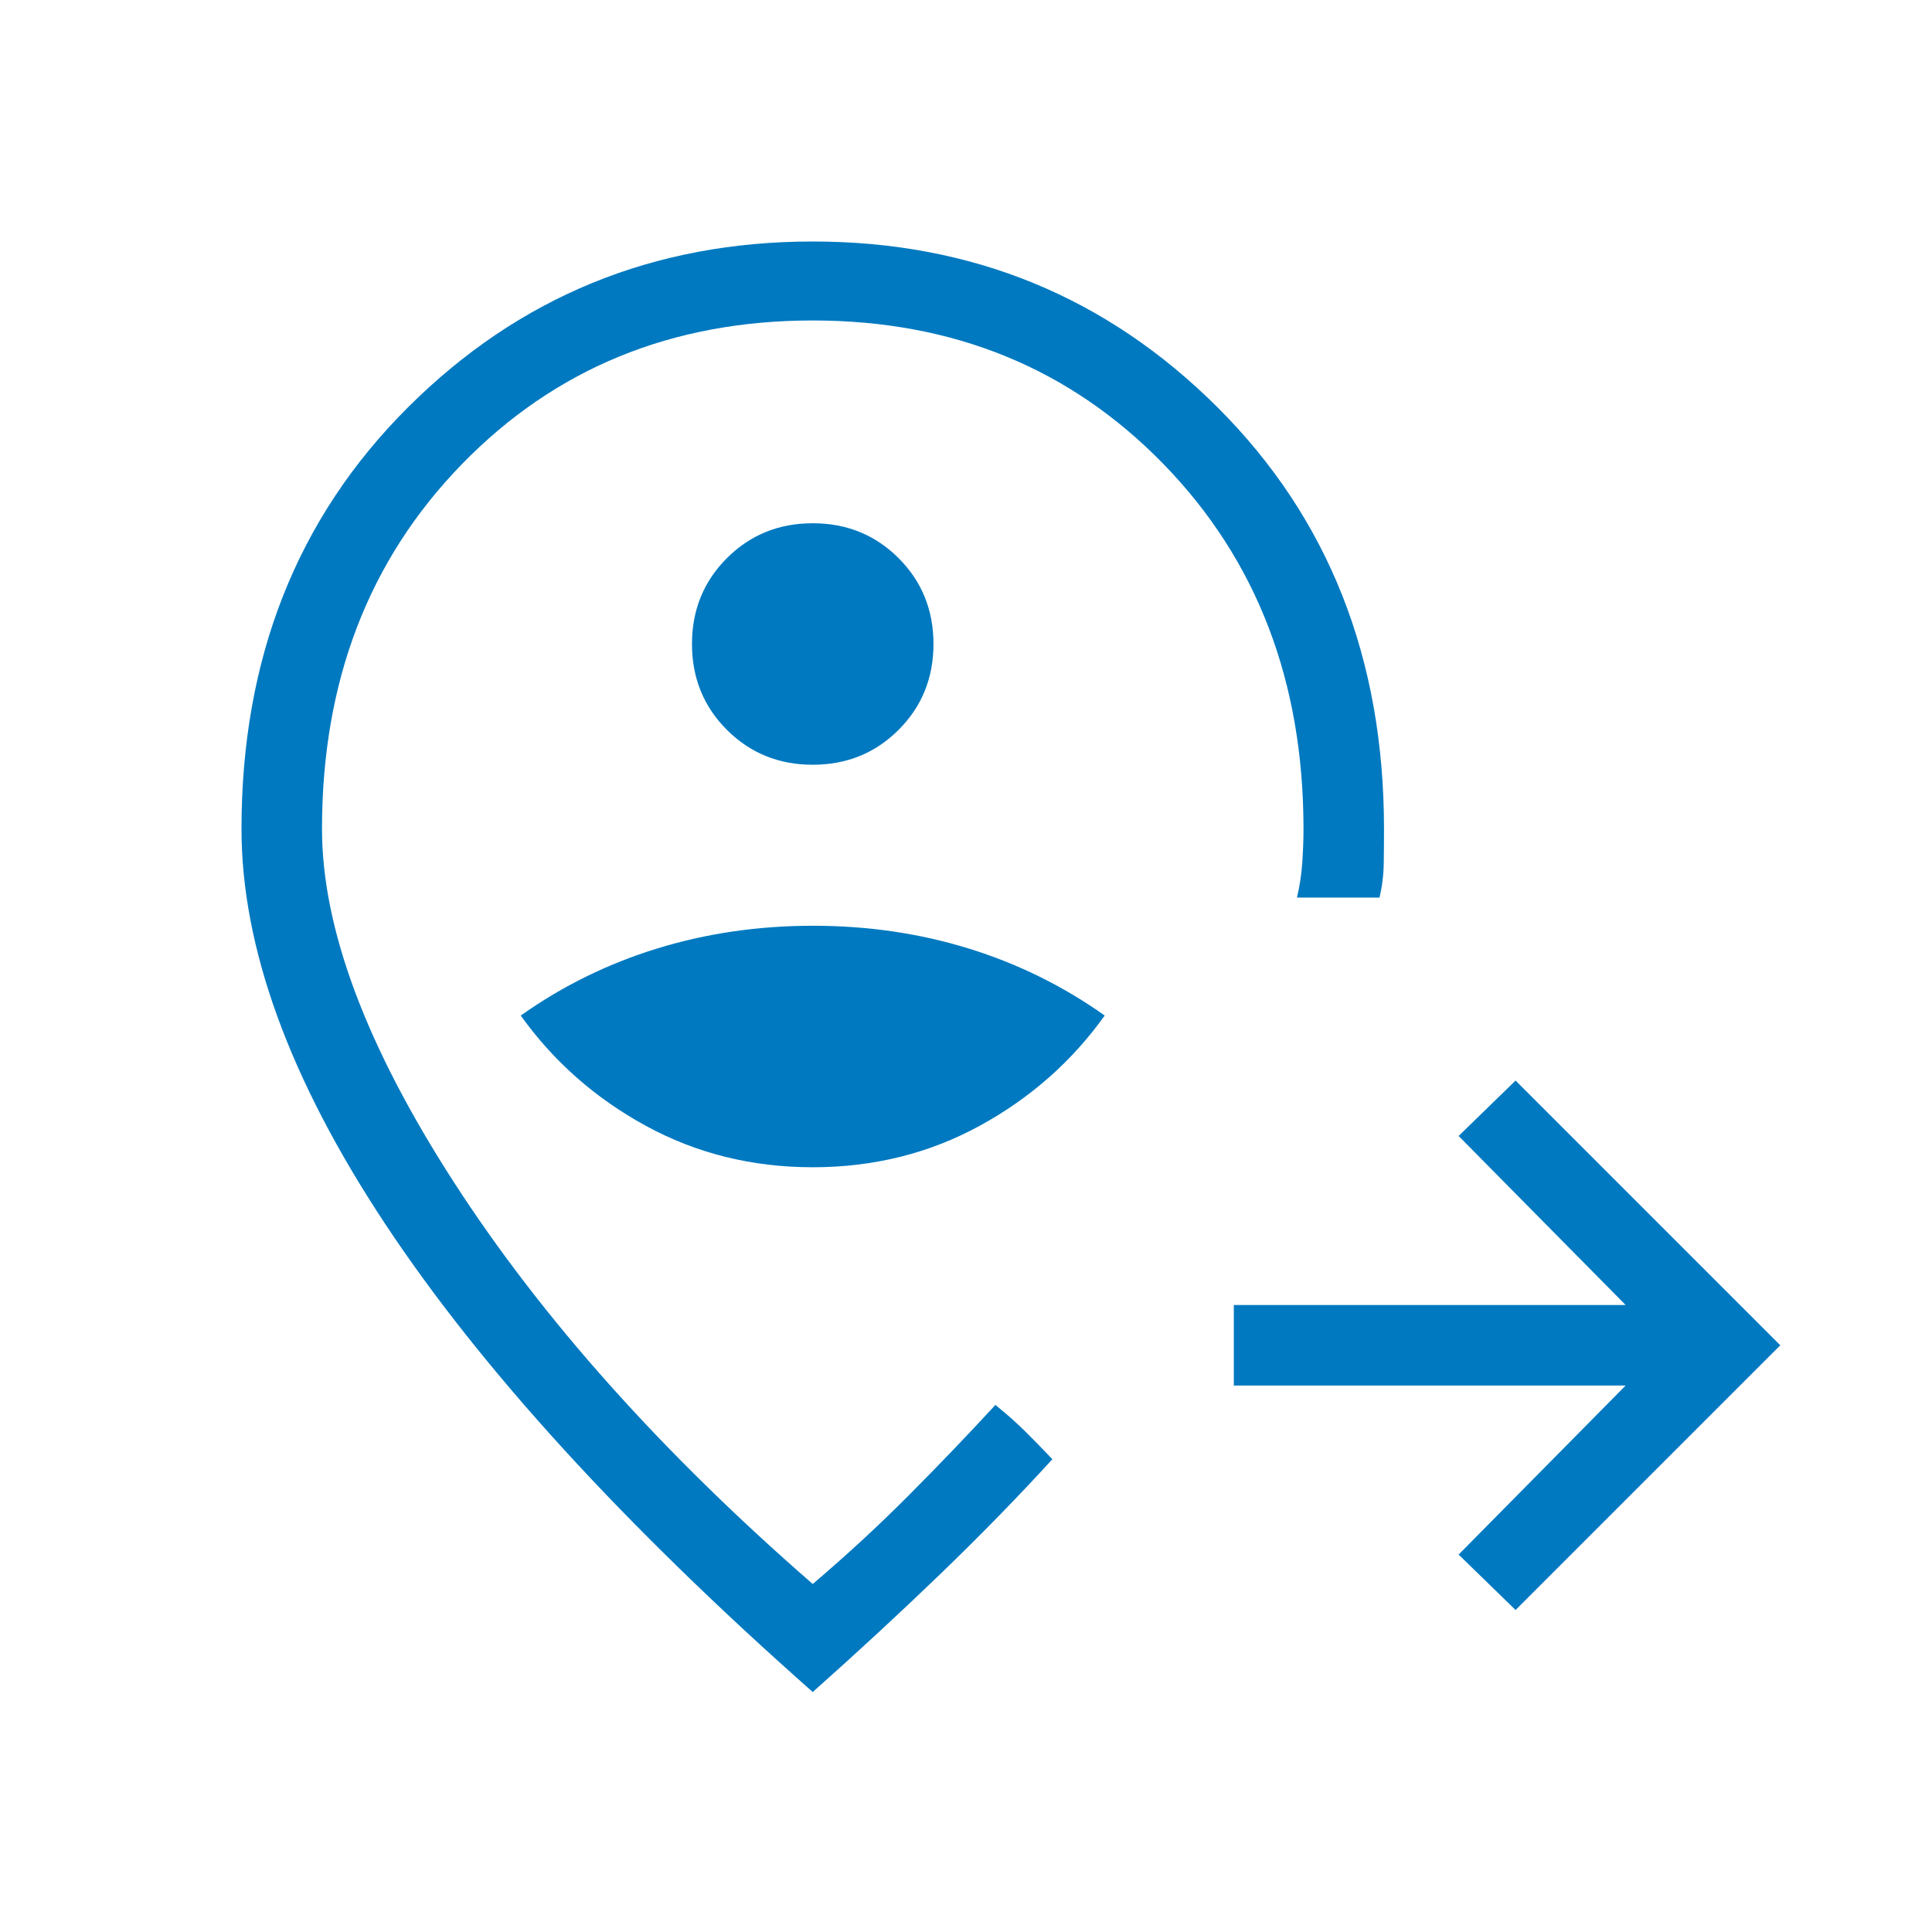
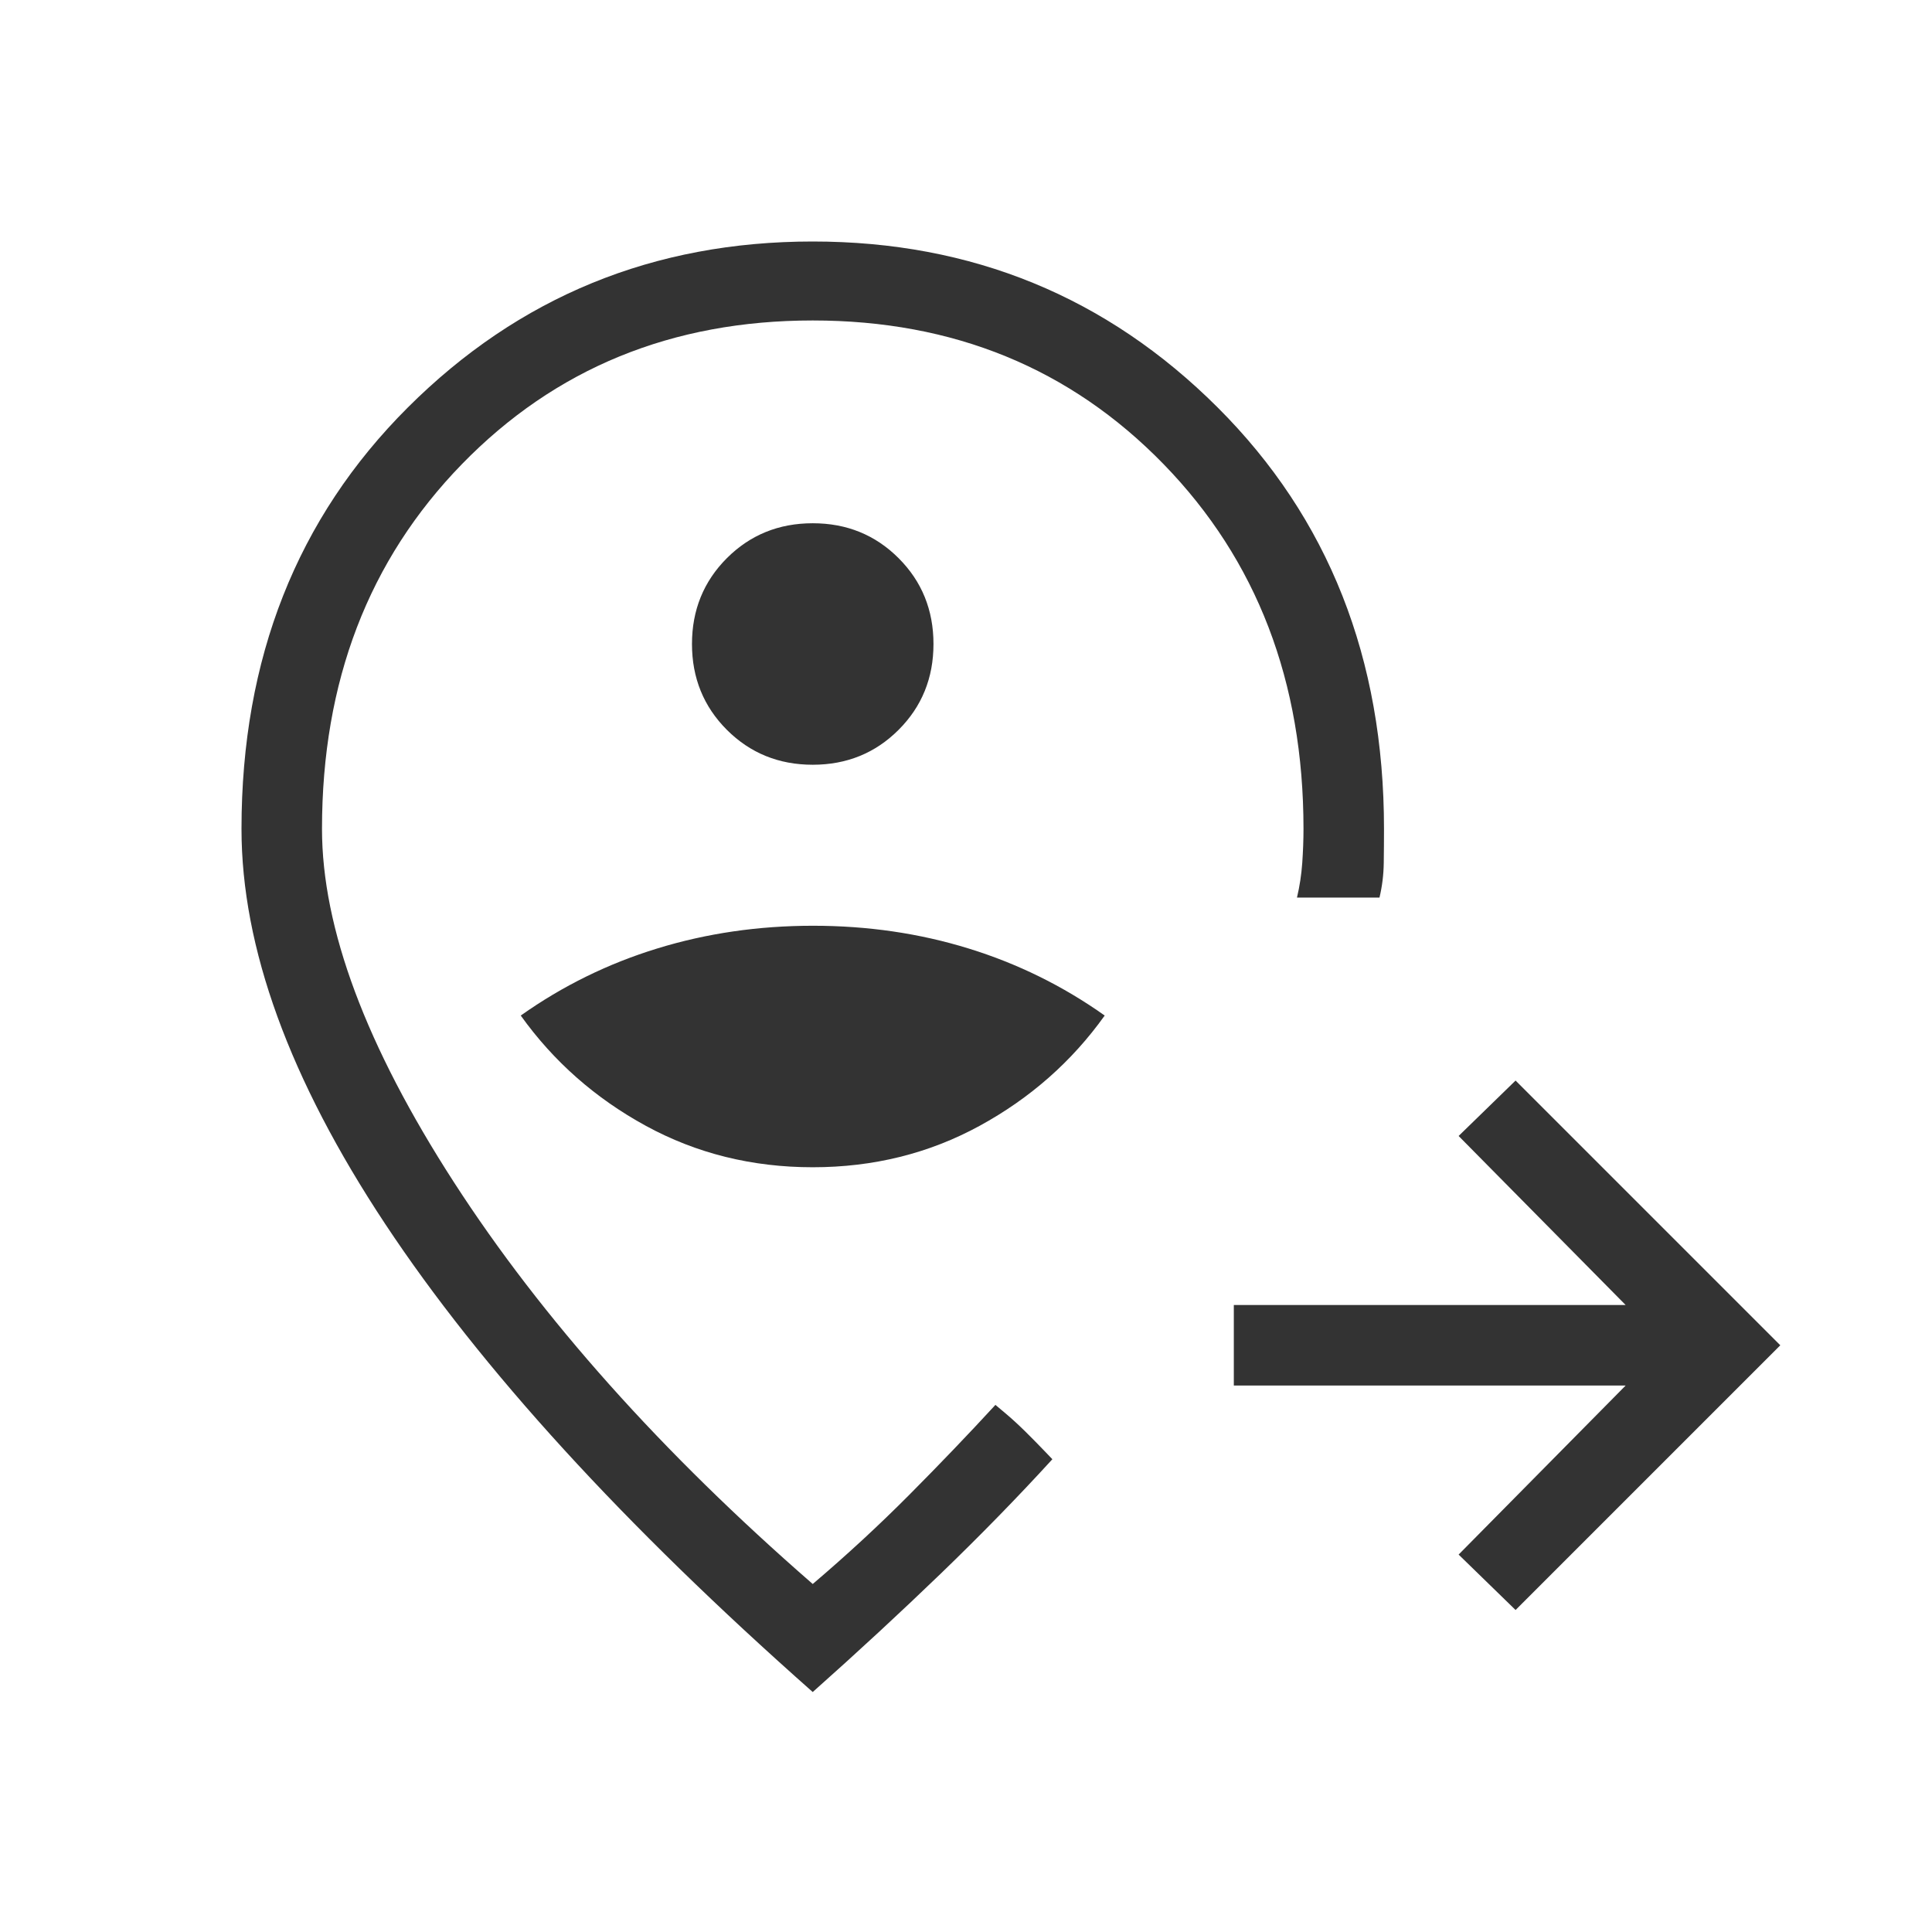
<svg xmlns="http://www.w3.org/2000/svg" width="48" height="48" viewBox="0 0 48 48" fill="none">
-   <path d="M37.654 40L36.239 38.623L40.389 34.423H30.654V32.423H40.389L36.239 28.223L37.654 26.846L44.231 33.423L37.654 40ZM24.338 27.971C25.595 27.285 26.631 26.372 27.446 25.231C26.408 24.495 25.279 23.939 24.061 23.564C22.843 23.188 21.556 23 20.2 23C18.844 23 17.554 23.188 16.331 23.564C15.108 23.939 13.977 24.495 12.938 25.231C13.754 26.372 14.79 27.285 16.046 27.971C17.303 28.657 18.685 29 20.192 29C21.7 29 23.082 28.657 24.338 27.971ZM20.192 19C21.036 19 21.747 18.711 22.325 18.133C22.903 17.555 23.192 16.844 23.192 16C23.192 15.156 22.903 14.445 22.325 13.867C21.747 13.289 21.036 13 20.192 13C19.349 13 18.638 13.289 18.059 13.867C17.482 14.445 17.192 15.156 17.192 16C17.192 16.844 17.482 17.555 18.059 18.133C18.638 18.711 19.349 19 20.192 19ZM20.192 42.038C15.492 37.882 11.952 34.006 9.571 30.41C7.19 26.814 6 23.541 6 20.593C6 16.361 7.378 12.872 10.133 10.123C12.888 7.374 16.241 6 20.192 6C24.143 6 27.497 7.374 30.252 10.123C33.007 12.872 34.385 16.361 34.385 20.593C34.385 20.867 34.383 21.15 34.379 21.441C34.375 21.732 34.34 22.018 34.273 22.3H32.223C32.29 22.018 32.333 21.732 32.354 21.441C32.374 21.15 32.385 20.867 32.385 20.593C32.385 16.933 31.226 13.914 28.91 11.533C26.593 9.152 23.687 7.962 20.192 7.962C16.698 7.962 13.792 9.152 11.475 11.533C9.158 13.914 8 16.933 8 20.593C8 23.061 9.092 25.988 11.277 29.371C13.462 32.754 16.433 36.082 20.192 39.354C21.036 38.636 21.834 37.899 22.587 37.142C23.339 36.386 24.054 35.64 24.731 34.904L24.969 35.104C25.128 35.237 25.294 35.389 25.467 35.559C25.64 35.73 25.796 35.889 25.936 36.035L26.146 36.254C25.294 37.187 24.369 38.135 23.371 39.098C22.372 40.061 21.313 41.041 20.192 42.038Z" fill="#0079C0" />
+   <path d="M37.654 40L36.239 38.623L40.389 34.423H30.654V32.423H40.389L36.239 28.223L37.654 26.846L44.231 33.423L37.654 40ZM24.338 27.971C25.595 27.285 26.631 26.372 27.446 25.231C26.408 24.495 25.279 23.939 24.061 23.564C22.843 23.188 21.556 23 20.2 23C18.844 23 17.554 23.188 16.331 23.564C15.108 23.939 13.977 24.495 12.938 25.231C13.754 26.372 14.79 27.285 16.046 27.971C17.303 28.657 18.685 29 20.192 29C21.7 29 23.082 28.657 24.338 27.971ZM20.192 19C21.036 19 21.747 18.711 22.325 18.133C22.903 17.555 23.192 16.844 23.192 16C23.192 15.156 22.903 14.445 22.325 13.867C21.747 13.289 21.036 13 20.192 13C19.349 13 18.638 13.289 18.059 13.867C17.482 14.445 17.192 15.156 17.192 16C17.192 16.844 17.482 17.555 18.059 18.133C18.638 18.711 19.349 19 20.192 19ZM20.192 42.038C15.492 37.882 11.952 34.006 9.571 30.41C7.19 26.814 6 23.541 6 20.593C6 16.361 7.378 12.872 10.133 10.123C12.888 7.374 16.241 6 20.192 6C24.143 6 27.497 7.374 30.252 10.123C33.007 12.872 34.385 16.361 34.385 20.593C34.385 20.867 34.383 21.15 34.379 21.441C34.375 21.732 34.34 22.018 34.273 22.3H32.223C32.29 22.018 32.333 21.732 32.354 21.441C32.374 21.15 32.385 20.867 32.385 20.593C32.385 16.933 31.226 13.914 28.91 11.533C26.593 9.152 23.687 7.962 20.192 7.962C16.698 7.962 13.792 9.152 11.475 11.533C9.158 13.914 8 16.933 8 20.593C8 23.061 9.092 25.988 11.277 29.371C13.462 32.754 16.433 36.082 20.192 39.354C21.036 38.636 21.834 37.899 22.587 37.142C23.339 36.386 24.054 35.64 24.731 34.904L24.969 35.104C25.128 35.237 25.294 35.389 25.467 35.559C25.64 35.73 25.796 35.889 25.936 36.035L26.146 36.254C25.294 37.187 24.369 38.135 23.371 39.098C22.372 40.061 21.313 41.041 20.192 42.038Z" fill="#333333" />
</svg>
